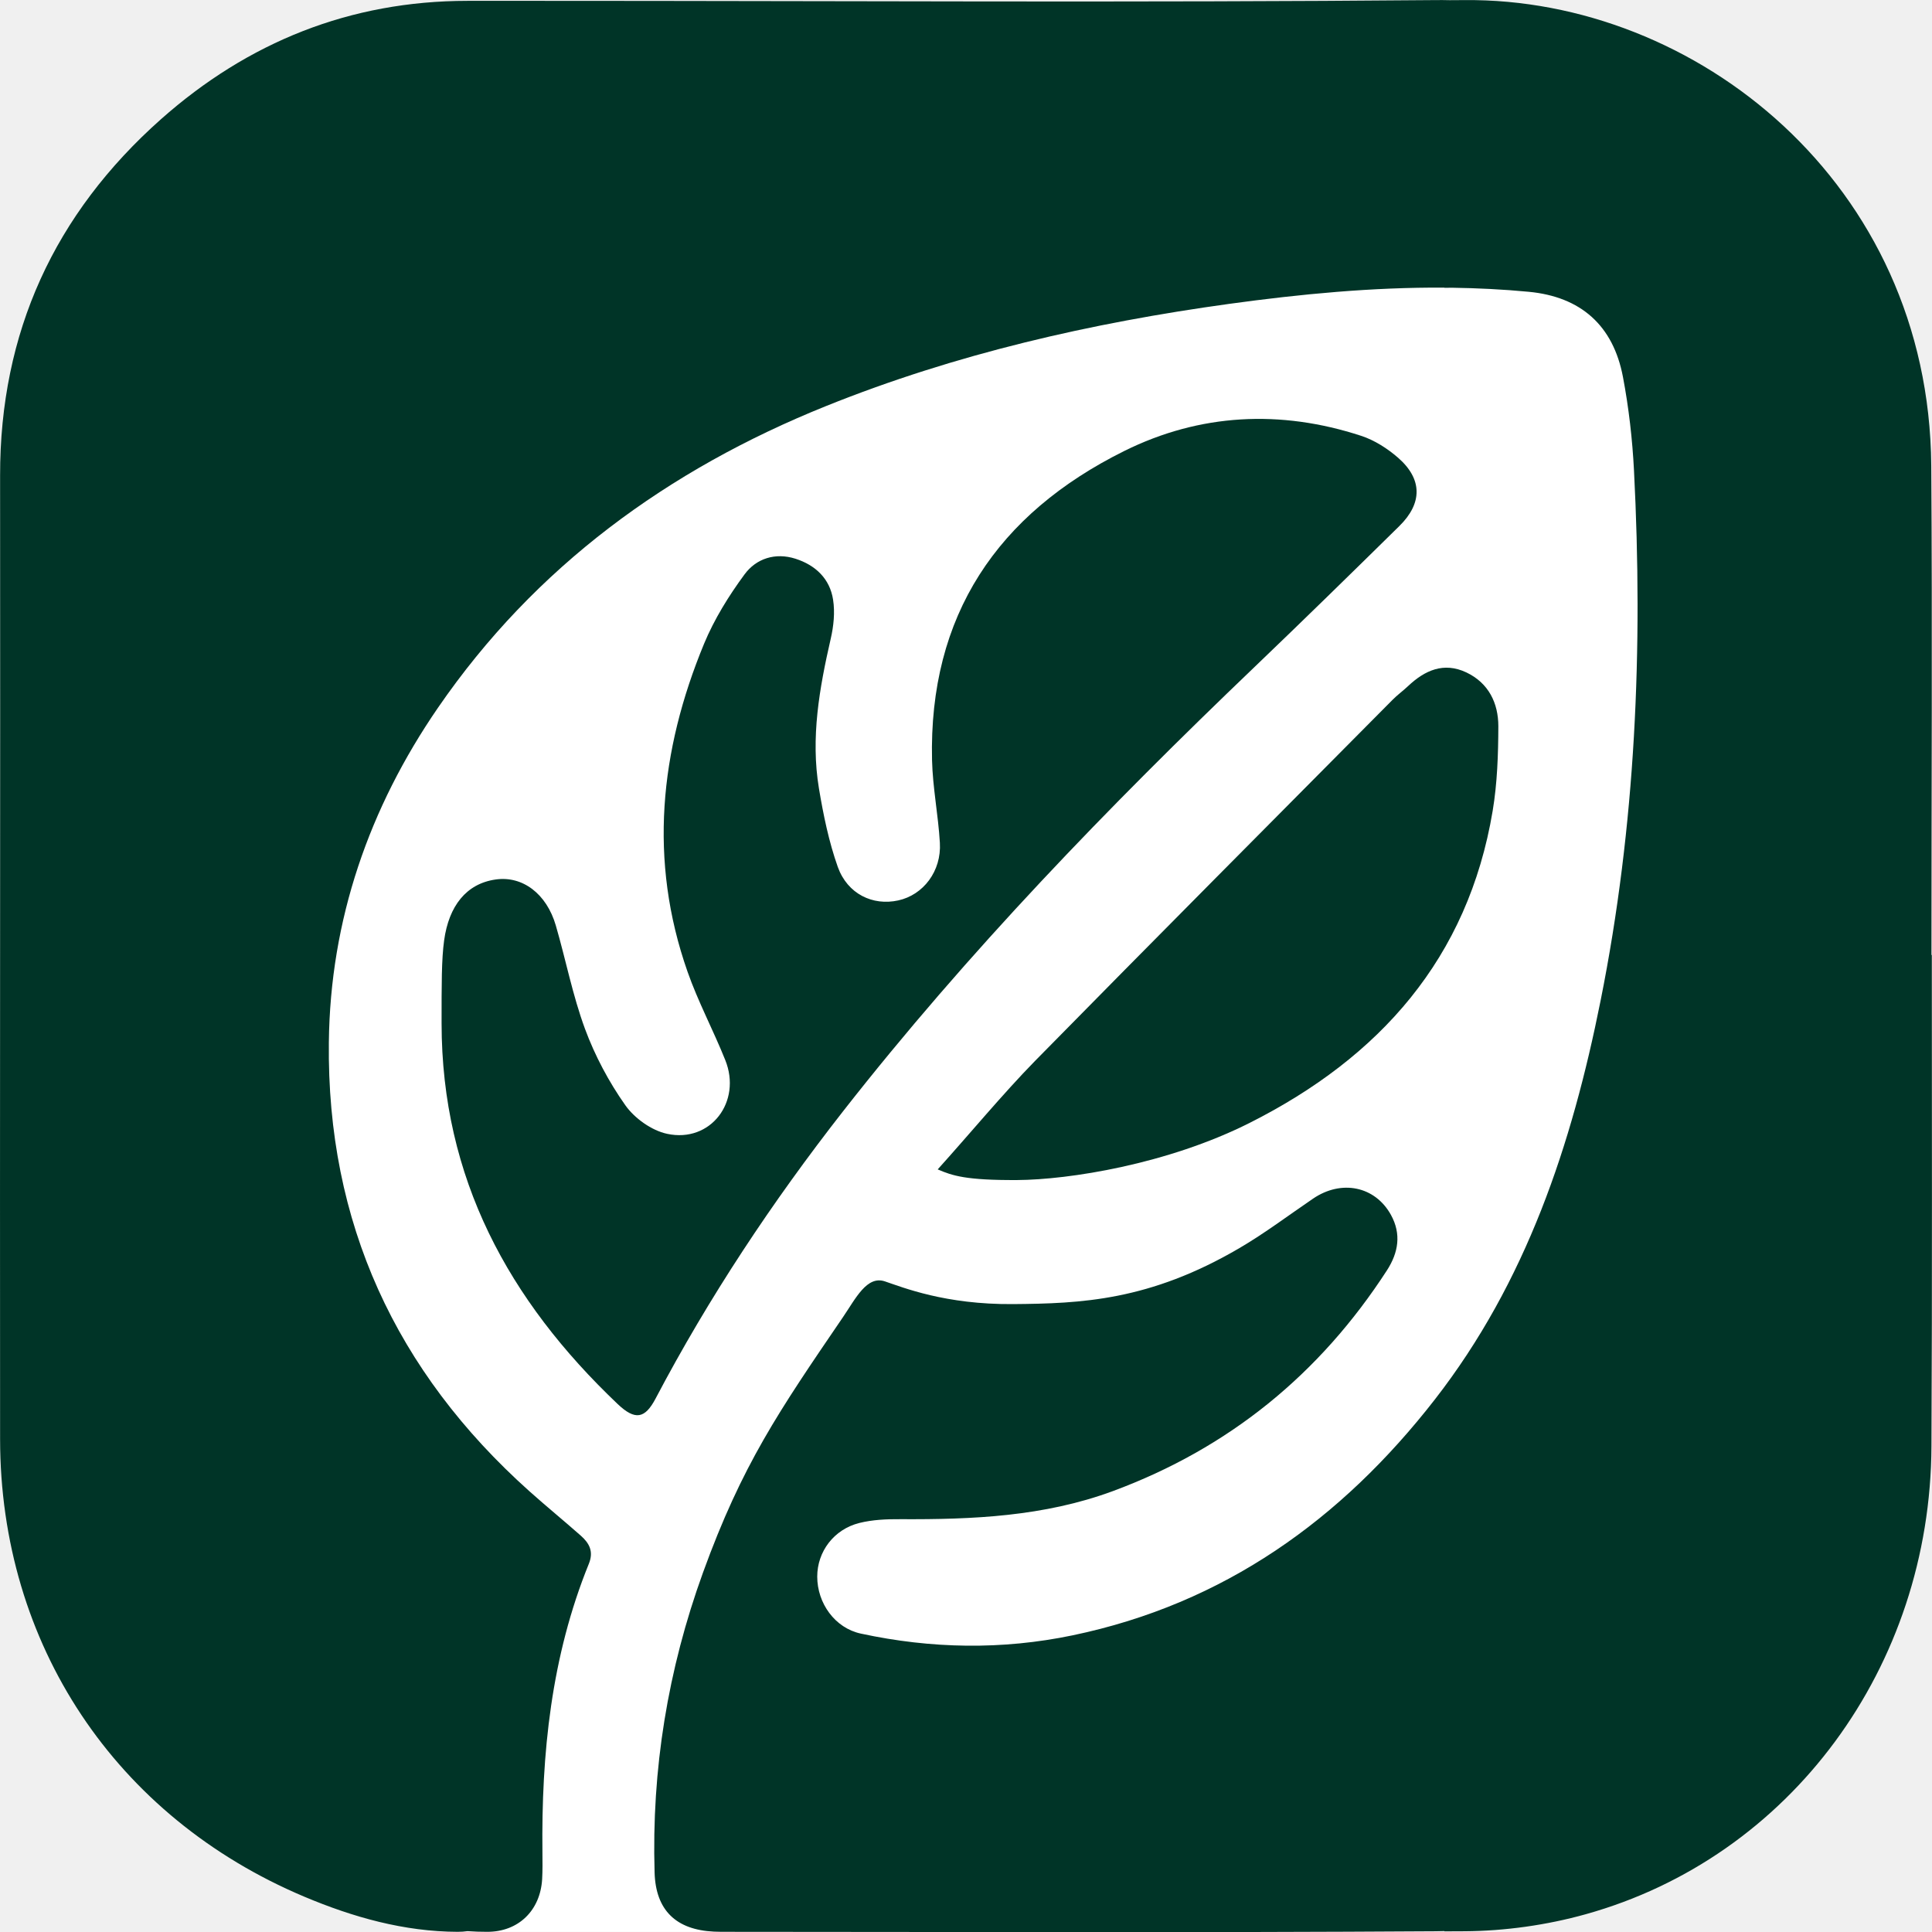
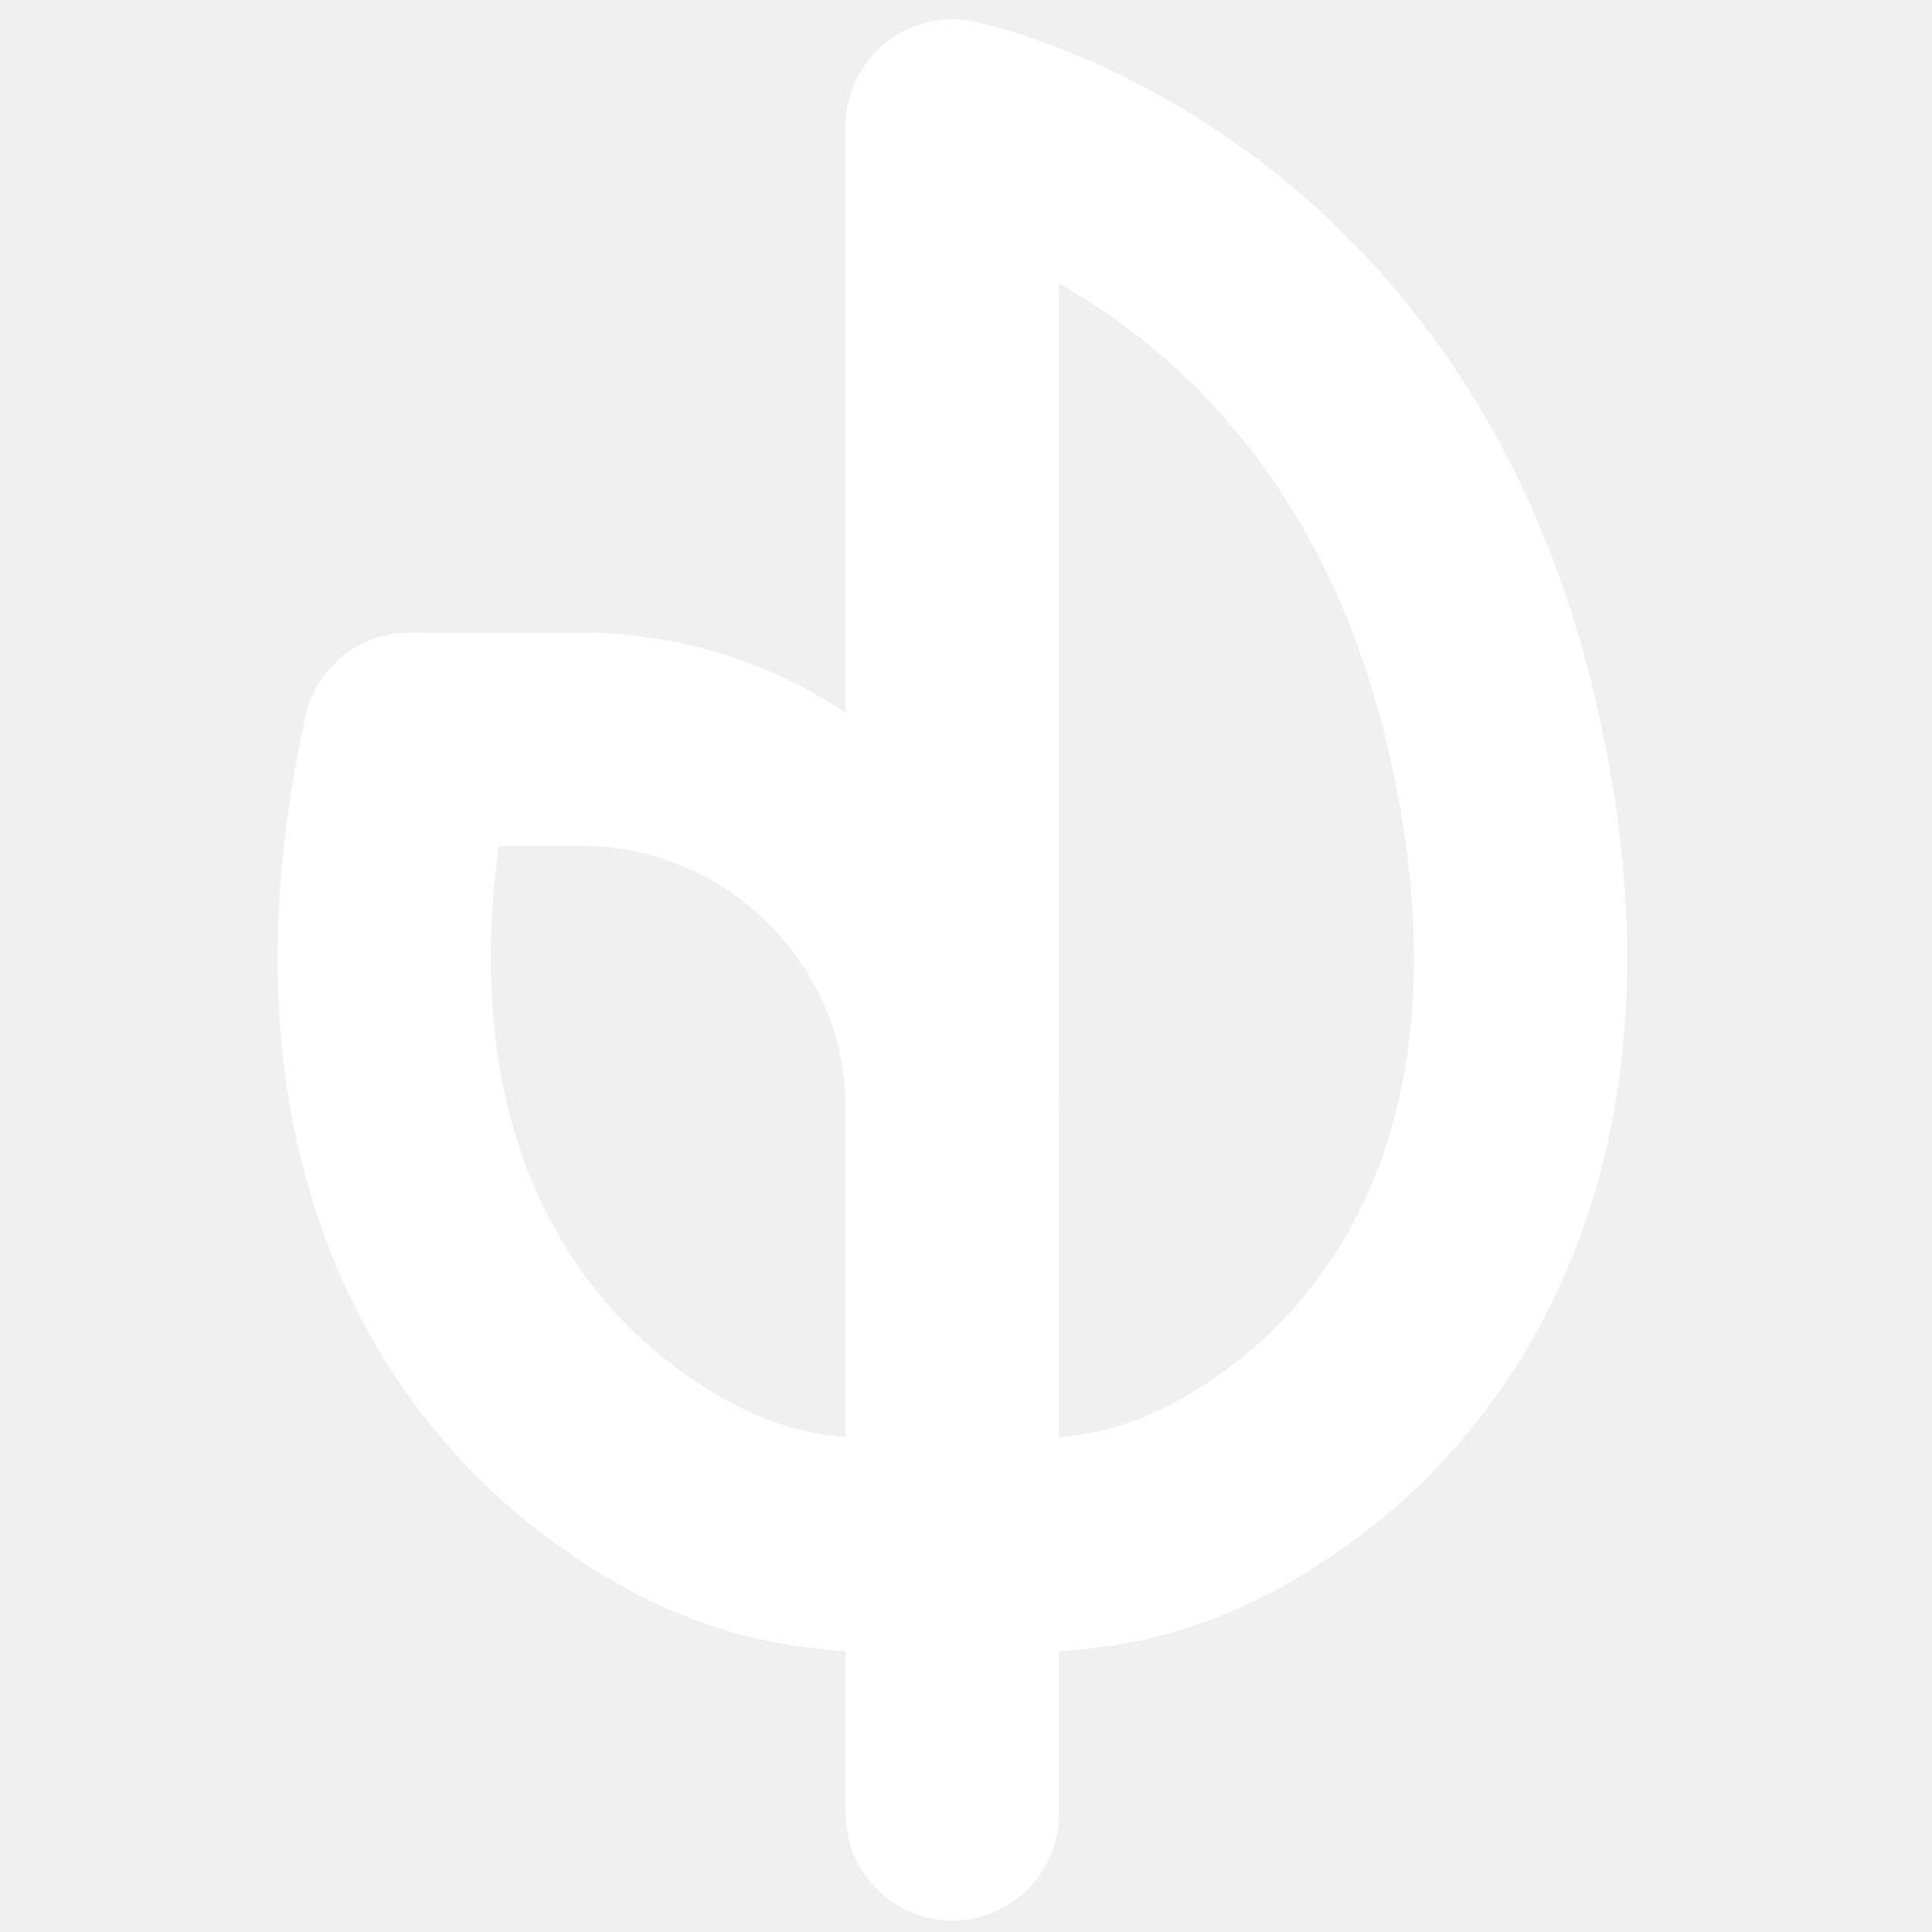
- <svg xmlns="http://www.w3.org/2000/svg" version="1.1" id="Layer_1" x="0px" y="0px" viewBox="0 0 2048 2048" style="enable-background:new 0 0 2048 2048;" xml:space="preserve">
+ <svg xmlns="http://www.w3.org/2000/svg" version="1.1" id="Layer_1" x="0px" y="0px" viewBox="0 0 1047 1047" style="enable-background:new 0 0 1047 1047;" xml:space="preserve">
  <style type="text/css">
- 	.st0{fill:#FFFFFF;}
- 	.st1{fill:#003427;}
+ 	.st0{fill:#2E3191;stroke:#FFFFFF;stroke-width:115.531;stroke-linecap:round;stroke-miterlimit:10;}
+ 	.st1{fill:none;stroke:#FFFFFF;stroke-width:115.531;stroke-linecap:round;stroke-miterlimit:10;}
</style>
-   <rect x="485.2" y="1500.2" class="st0" width="772.2" height="547.6" />
-   <rect x="236.4" y="177.7" class="st0" width="1576.7" height="1621.8" />
-   <g>
-     <path class="st1" d="M2047.8,1012.3c-0.1,0-0.3,0-0.4,0c0-172.9,1-345.8-0.2-518.6c-2.2-300-250.3-495.8-494.6-493.6   c-5.3,0-10.6,0.1-15.9,0.1c-5-0.1-10.1-0.2-15.1-0.1c-315.6,2.8-631.3,0.8-947,0.8c-26.4,0-52.8,0-79.2,0   C371.2,1,263.1,44.4,170.6,126.4C57.7,226.7-0.1,352.3,0.1,504.3c0.3,340.4-0.3,680.8,0,1021.3C0.3,1743,122.3,1926,322.4,2010.5   c52,21.9,105.9,37.1,162.8,37.3c3.6,0,7-0.2,10.4-0.7c6.8,0.5,13.7,0.7,20.6,0.7c33.4,0.2,56.6-22.7,58.5-55.9   c0.5-9.3,0.4-18.7,0.3-28c-1.2-104.9,9.3-208,49.2-306.2c5.4-13.3,0.3-22-8.6-29.9c-18-15.9-36.6-31.1-54.5-47.1   c-141.7-126.8-214.7-284.9-212.5-475.7c1.4-130,42.8-248.8,115.7-354.8c102.8-149.5,243.8-252.3,411.2-319.7   c137.6-55.4,281.2-88.2,427.6-108.4c75.7-10.4,151.8-17.7,228.1-17.2v0.2c2.6-0.1,5.2-0.1,7.7-0.1c27.1,0.4,54.3,1.7,81.5,4.3   c55.4,5.2,89.7,35.8,100,90.3c6.2,32.7,10,66,11.7,99.2c9.7,188.6,1.8,376.1-35.4,561.9c-30.5,152.6-78.7,298.1-175.7,422.8   c-99,127.3-223.6,216.6-383.9,250c-74.8,15.6-149.9,14.3-224.5-1.8c-27.6-5.9-46.3-32.3-46.3-60.4c0-26.4,17.5-50.1,44.7-56.9   c14-3.5,29-4.1,43.6-4c76.4,0.4,152-2.8,224.9-29.7c123.3-45.6,219.6-124.2,290.8-234.2c12.1-18.8,15.3-38.4,4.2-58.6   c-16.8-30.5-52.5-37.8-82.6-17.3c-25.9,17.6-51,36.6-78,52.4c-95.5,56-168.2,58.8-240.1,59.4c-71.8,0.6-116.7-17.7-135.8-24.1   s-30.9,18.1-44.4,37.9c-68.2,100-106.9,156.4-148.4,270.8c-37.3,102.9-54.6,208.8-51.3,318.1c1.2,39.8,22.7,60.6,62.9,62.5   c4.7,0.2,9.3,0.2,14,0.2c250.3,0.1,500.6,1,750.9-0.6c3.1,0,6.3-0.1,9.4-0.2v0.3c7.2,0,14.4-0.1,21.6-0.1   c42.8-0.3,86.9-6.5,128.1-18c217.3-60.5,365.7-262.4,366.6-496.2C2048.3,1359.3,2047.8,1185.8,2047.8,1012.3z" />
-     <path class="st1" d="M893.6,1178.1c132.3-169,281.3-322.8,436.3-471.1c51.6-49.4,102.6-99.3,153.5-149.4   c24.6-24.2,24.5-49.8-1.4-72.4c-11.3-9.8-25-18.6-39.1-23.2c-85.6-28-171-23.7-251.2,16.1C1057.4,544.8,984.4,652.4,988,805.8   c0.7,29.2,6.6,58.3,8.3,87.6c1.8,30-17.5,55.3-44.2,61.1c-26.9,5.9-53.7-6.8-64-35.5c-9.5-26.8-15.3-55.1-20-83.3   c-8.9-53.7,0.5-106.2,12.5-158.6c3.1-13.4,4.6-28,2.5-41.4c-3.4-22.2-18.6-36.6-39.8-43.4c-21.5-6.9-41.7-0.2-54,16.5   c-16.8,22.8-32.2,47.6-43,73.7C699.4,796,687.4,912.1,728.8,1030c11.2,32,27.4,62.2,40,93.7c17.8,44.2-15.6,88.1-61.6,78.2   c-16.5-3.5-34.6-16.5-44.4-30.4c-17.5-24.8-32.2-52.5-42.7-80.9c-13.1-35.5-20.3-73.1-30.9-109.5c-9.8-33.8-35.4-52.9-63.8-48.8   c-31.1,4.4-49.6,28.1-54.6,64.5c-2.8,20.4-2.7,46.6-2.7,88c0.1,164.1,71.1,293.7,186.5,403.4c18.8,17.9,29.1,15.5,40.2-5.4   C751.5,1375,818.7,1273.9,893.6,1178.1z" />
-     <path class="st1" d="M1097.3,1124.5c-34,34.7-70.7,79-103.3,115.1c15.5,6.7,30,11.6,84.3,11.3c54.3-0.3,159.2-16.6,246.6-60.7   c137.7-69.4,231.3-174.4,257.4-330.7c4.9-29.4,5.9-59.7,6-89.6c0-24.6-10.3-45.9-33.9-57.1c-23.9-11.3-44-2.3-61.8,14.5   c-5.3,5-11.4,9.4-16.5,14.6C1349.7,869.3,1223.1,996.5,1097.3,1124.5z" />
-   </g>
+   <line class="st0" x1="516.1" y1="983" x2="516.1" y2="68.3" />
+   <path class="st1" d="M516.1,68.3c0,0,226.5,45.4,292,322.8c49.9,211.6-26,335.5-106.9,395.8c-87.9,65.5-143.5,44.3-184.1,55.5" />
+   <path class="st1" d="M222,400.6c-45.5,205.8,29.4,326.9,109.1,386.3c87.9,65.5,143.5,44.3,184.1,55.5" />
+   <path class="st1" d="M516.1,598.4c0,0,0-1.6-0.1-4.6c-4.2-108-93.3-193.2-201.4-193.2H222" />
</svg>
